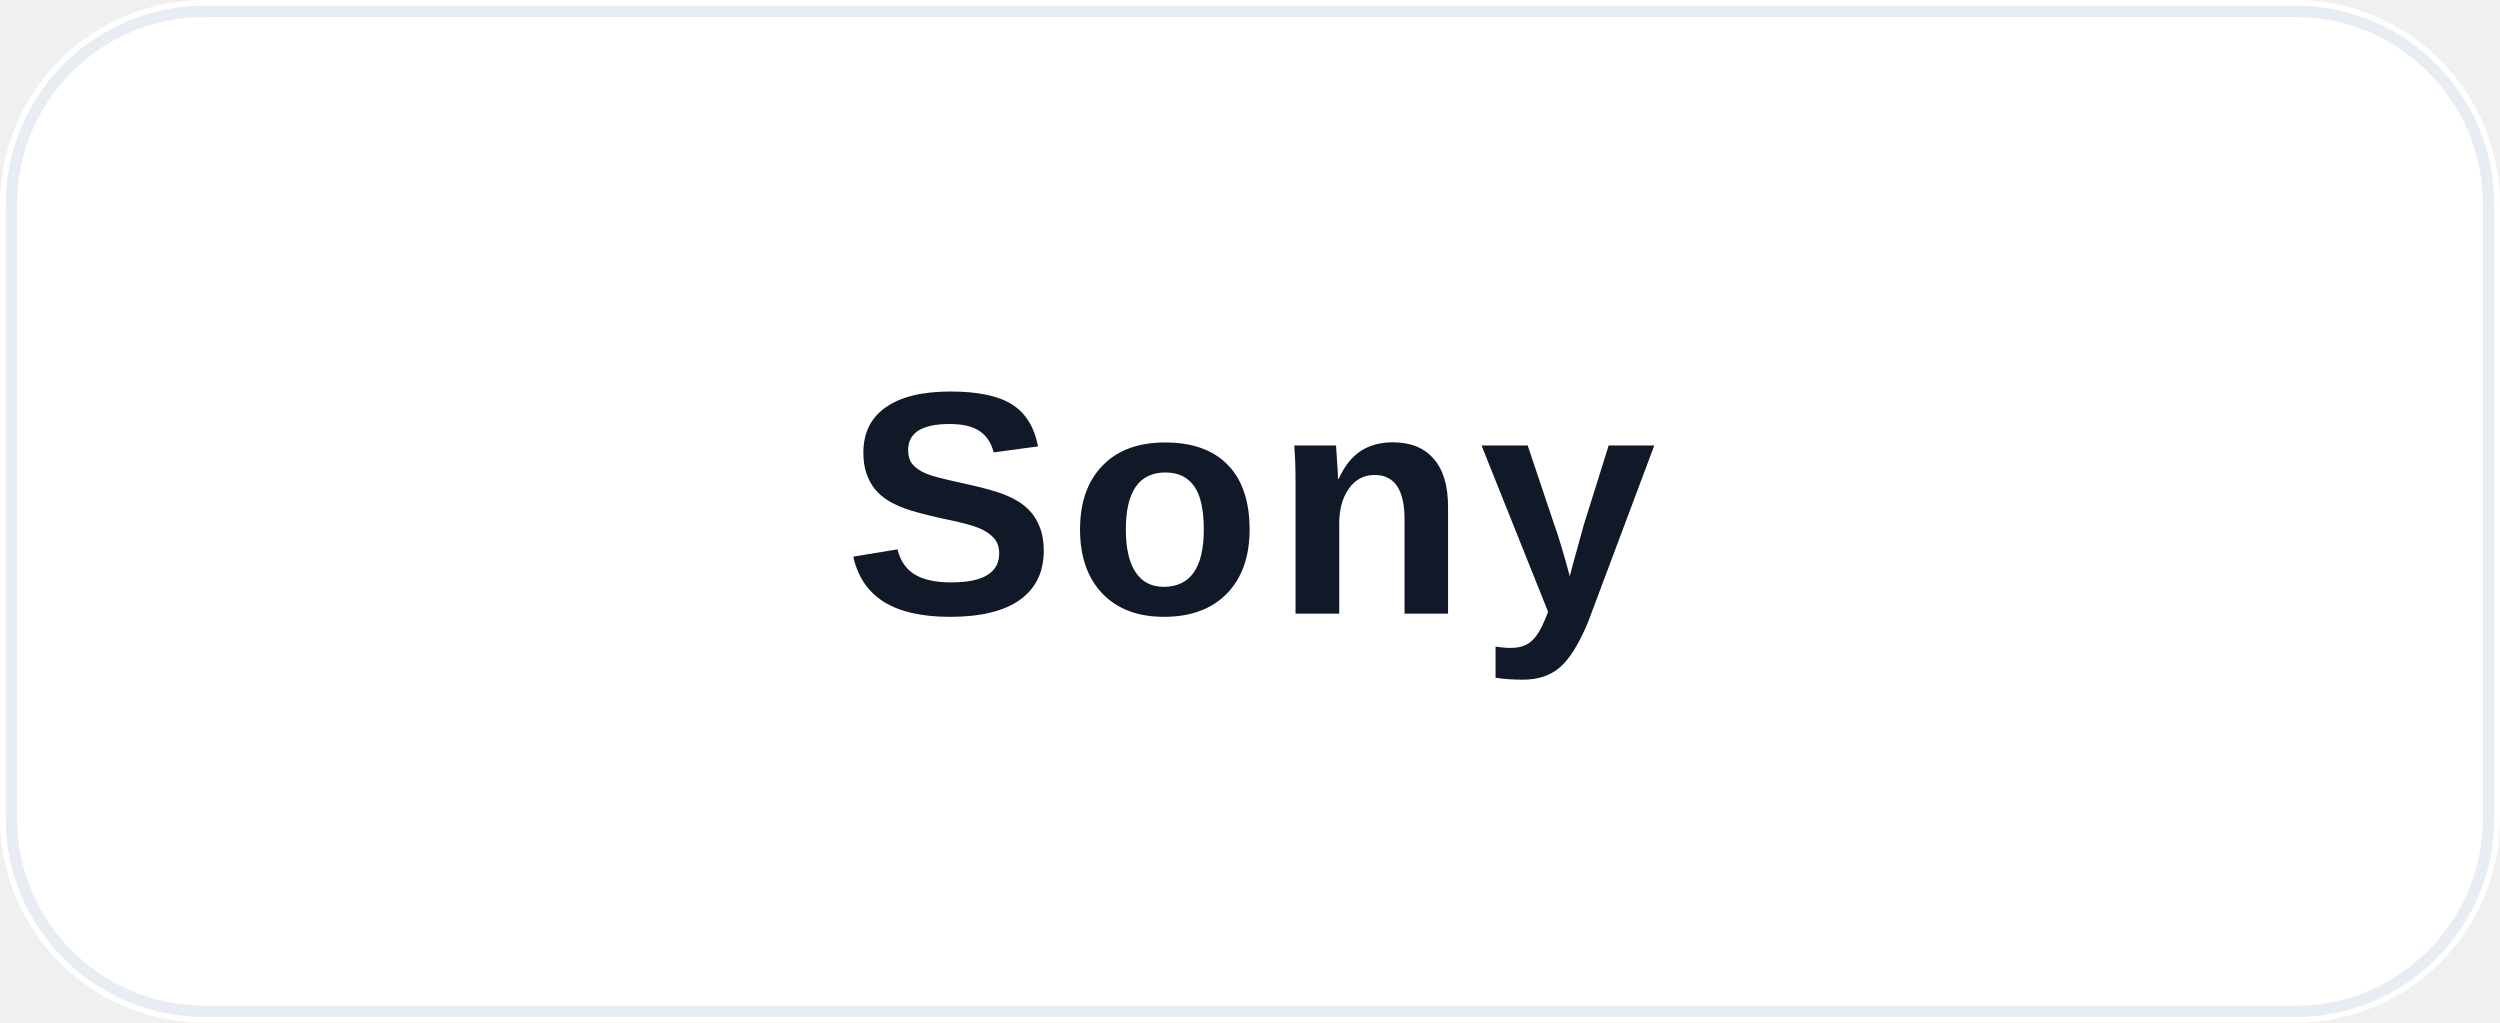
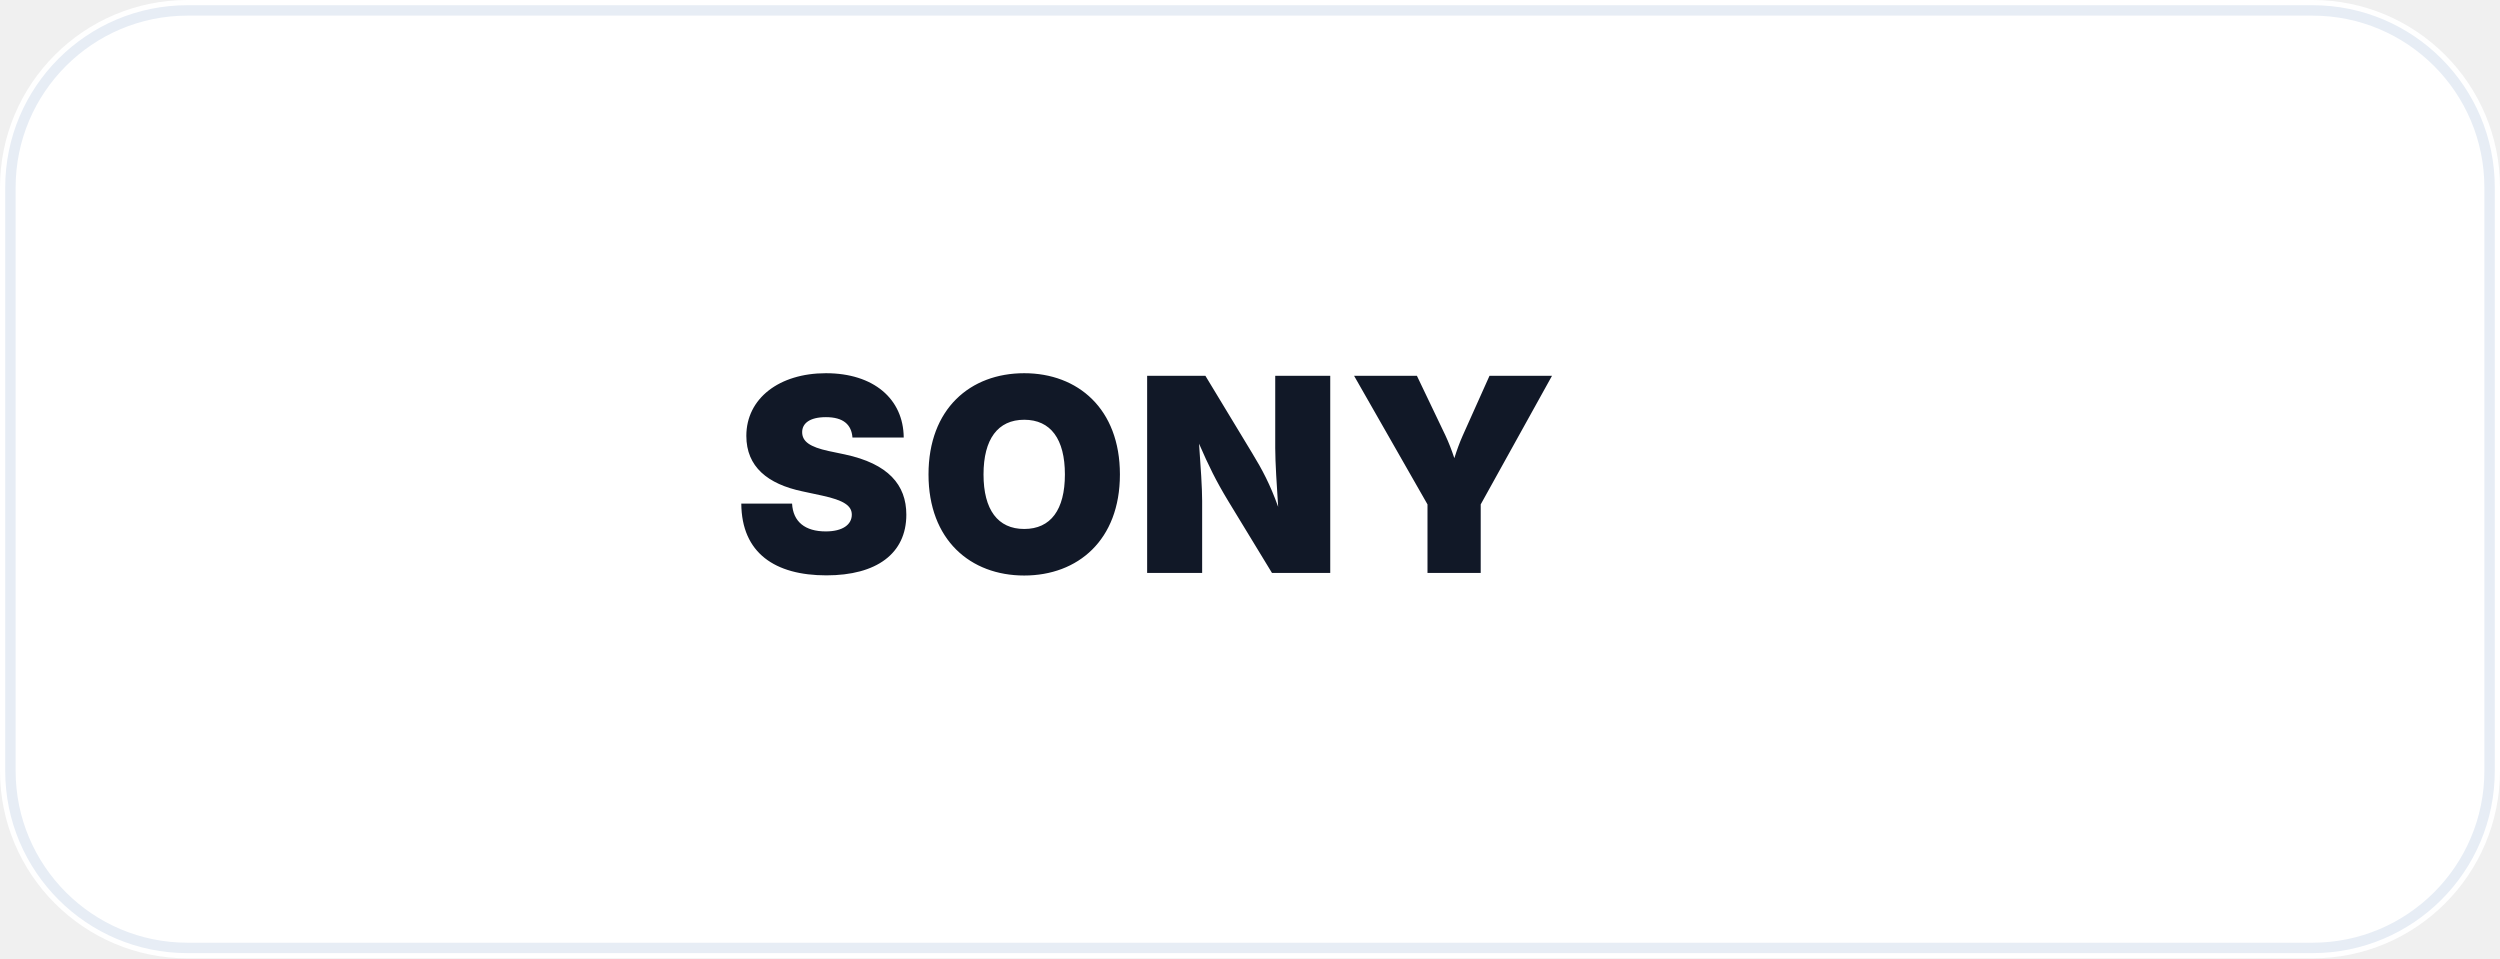
- <svg xmlns="http://www.w3.org/2000/svg" width="220" height="90" viewBox="0 0 220 90" role="img" aria-label="Sony logo">
-   <rect width="220" height="90" rx="18" fill="#ffffff" />
-   <rect x="1" y="1" width="218" height="88" rx="17" fill="none" stroke="#e8edf3" />
-   <text x="110" y="54" text-anchor="middle" font-family="Arial, Helvetica, sans-serif" font-size="28" font-weight="800" letter-spacing="1" fill="#111827">Sony</text>
+ <svg xmlns="http://www.w3.org/2000/svg" width="240" height="92" viewBox="0 0 240 92" role="img" aria-label="SONY logo">
+   <rect width="240" height="92" rx="18" fill="#ffffff" />
+   <rect x="1" y="1" width="238" height="90" rx="17" fill="none" stroke="#e7edf5" />
+   <text x="110" y="55" text-anchor="middle" font-family="Inter, Arial, sans-serif" font-size="26" font-weight="900" fill="#111827" letter-spacing="0.5">SONY</text>
</svg>
